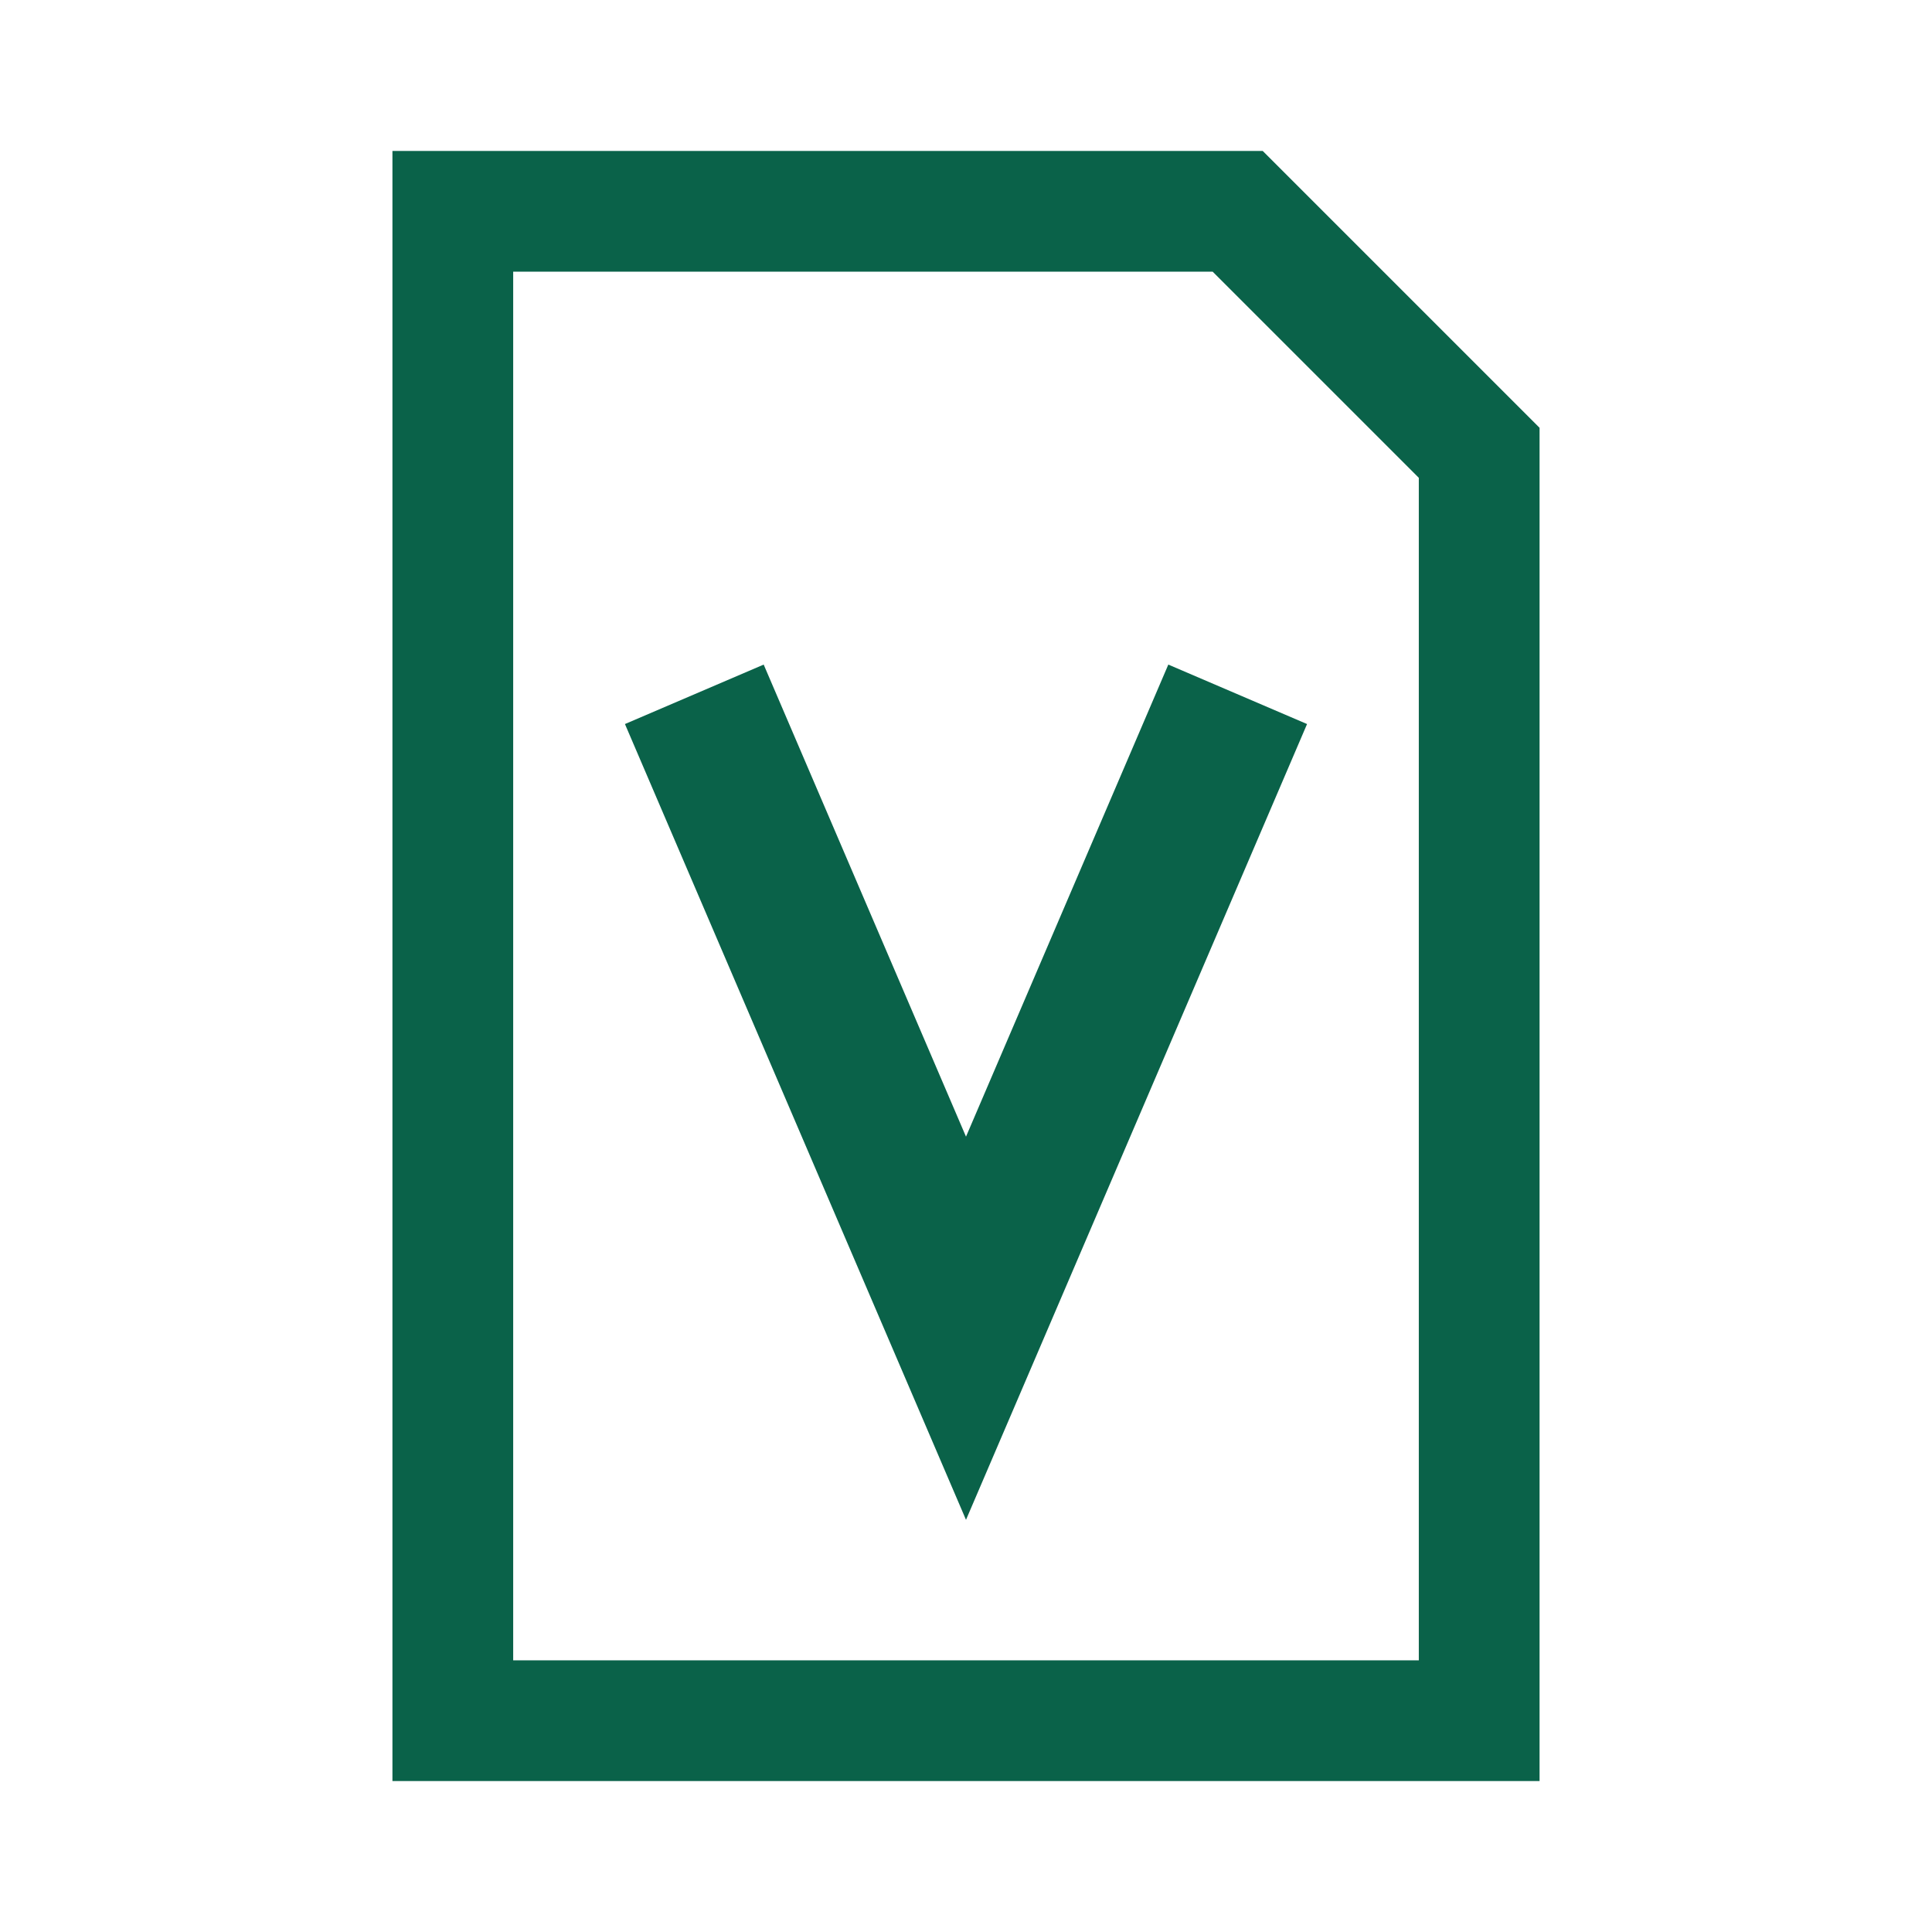
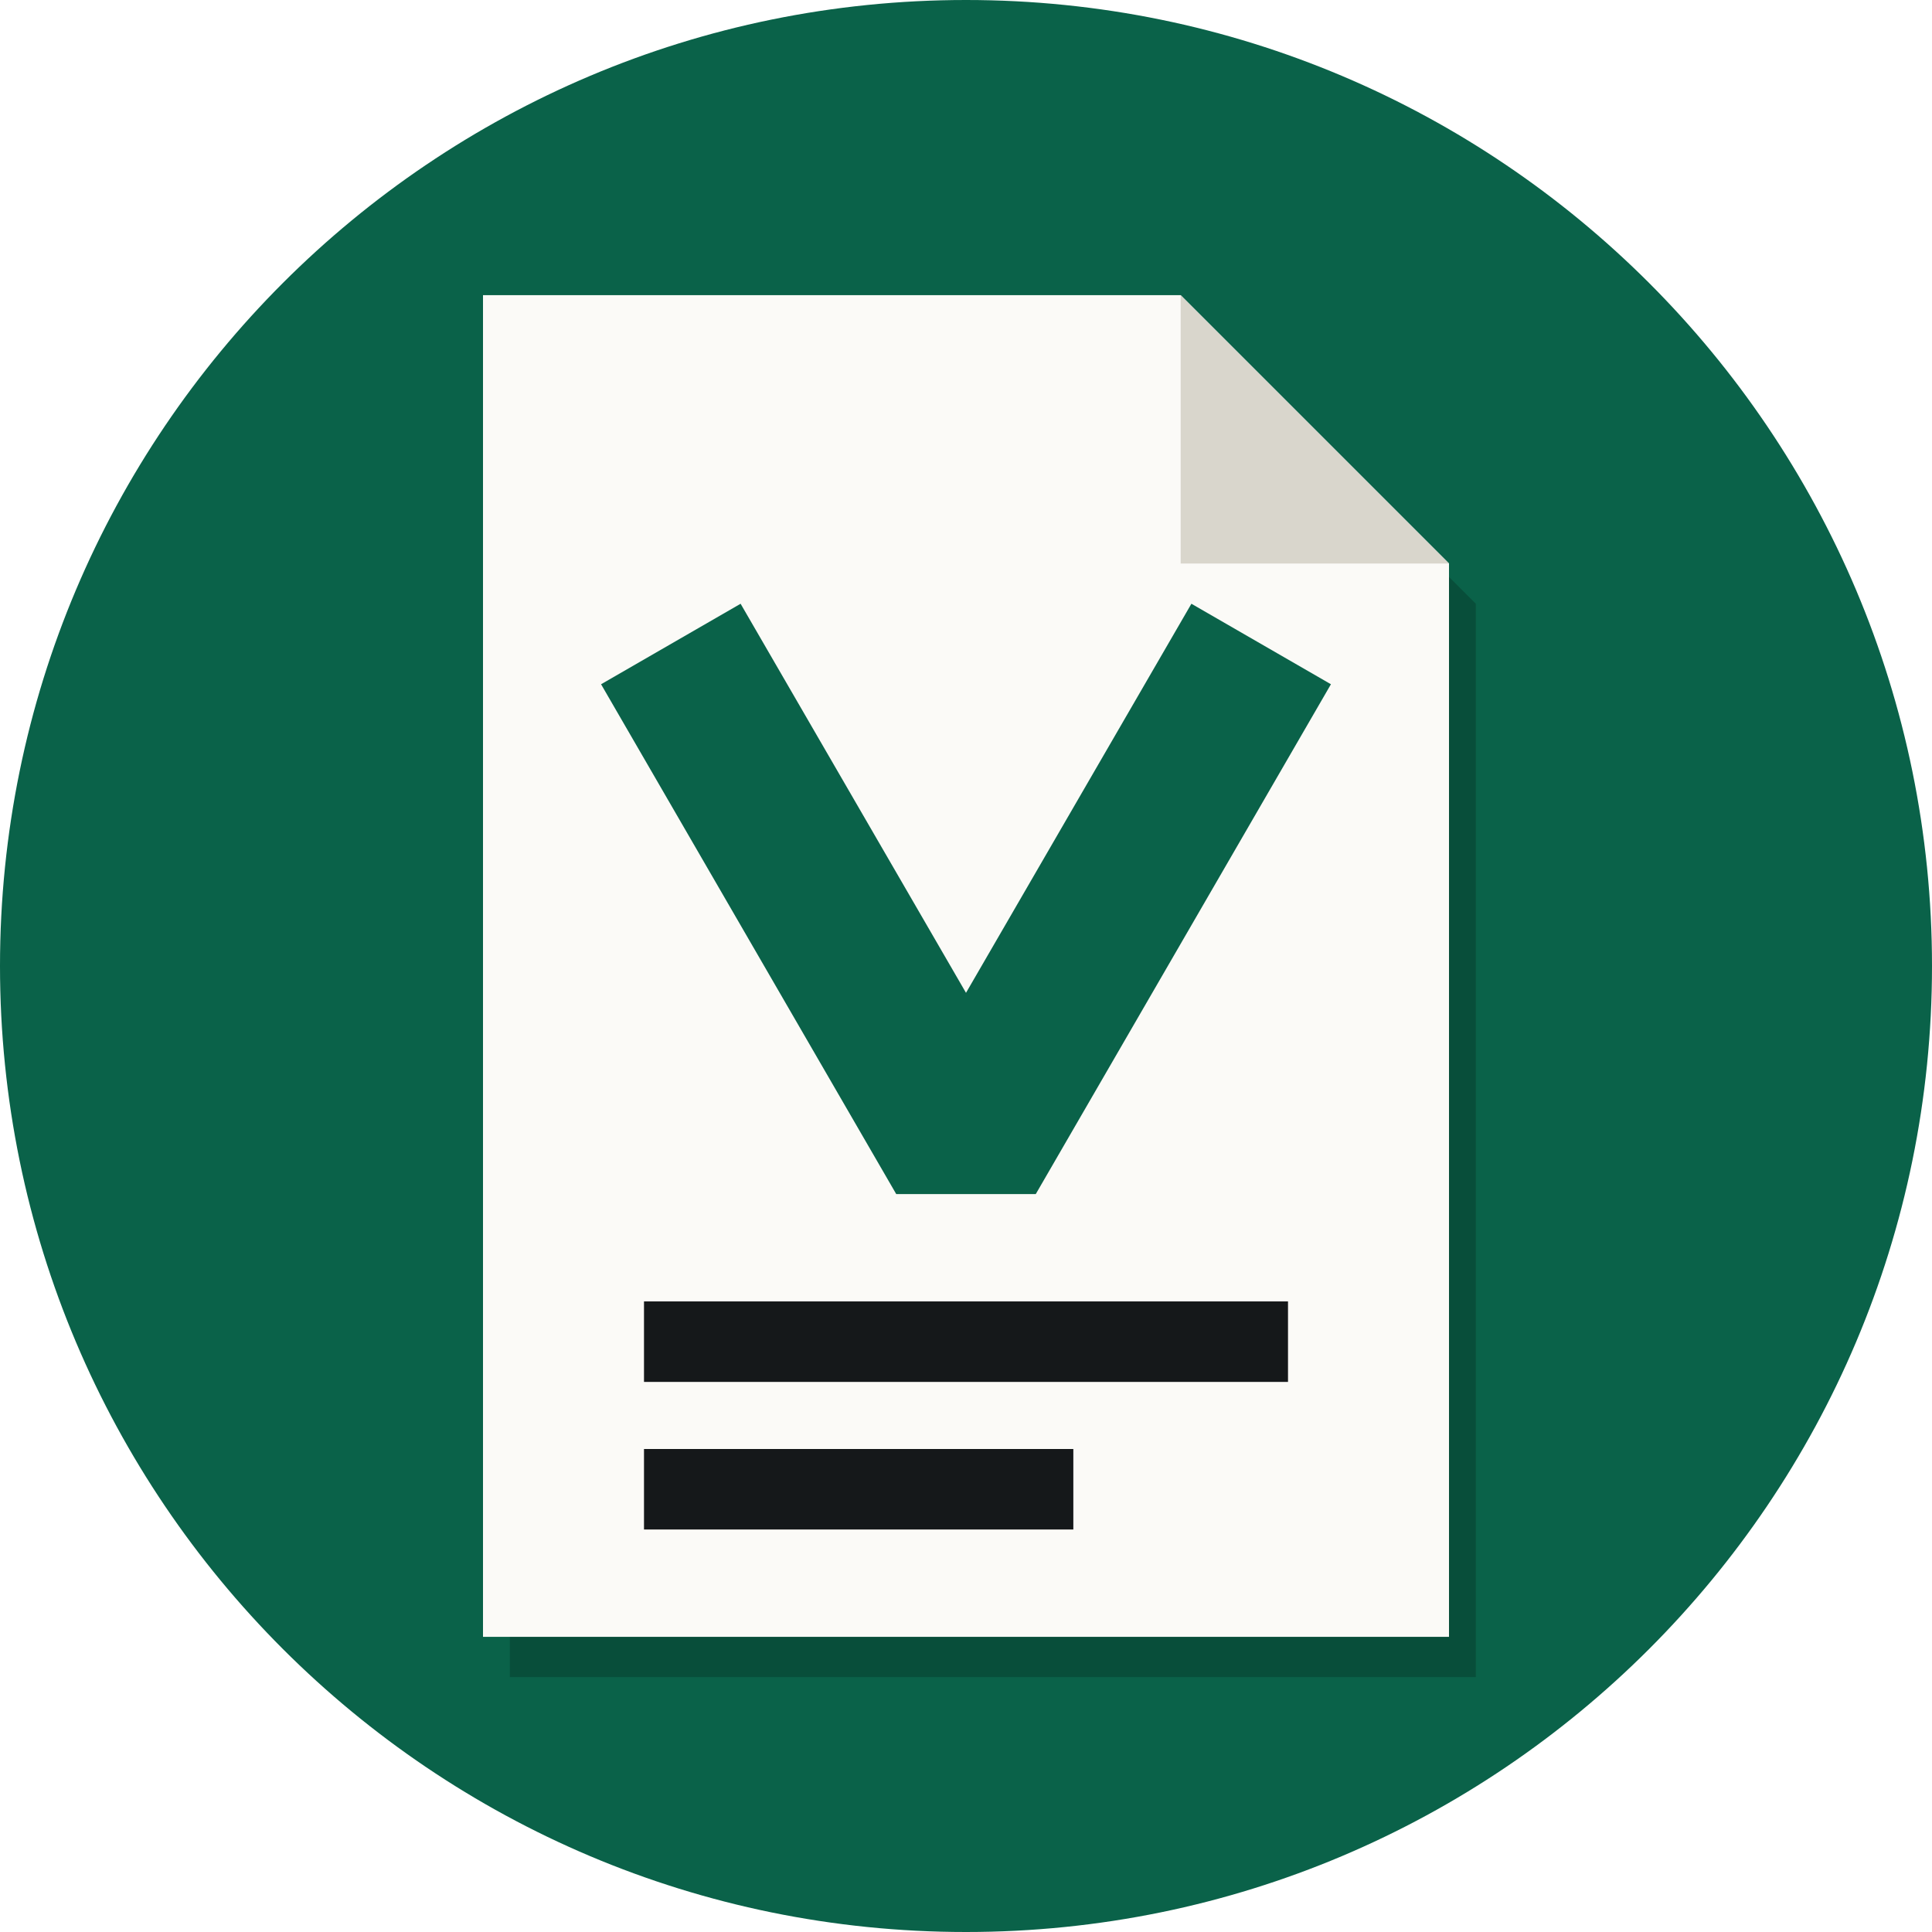
- <svg xmlns="http://www.w3.org/2000/svg" width="128" height="128" viewBox="0 0 128 128">
-   <path d="M30 14H82L98 30V114H30Z" fill="none" stroke="#0A6249" stroke-width="8" />
-   <path d="M46 46L64 88L82 46" fill="none" stroke="#0A6249" stroke-width="10" />
+ <svg xmlns="http://www.w3.org/2000/svg" width="128" height="128" viewBox="18 18 72 72">
+   <circle cx="54" cy="54" r="36" fill="#0A6249" />
+   <path fill="#000" fill-opacity="0.2" d="M37,30.5H63L73,40.5V80.5H37Z" />
+   <path fill="#FBFAF7" d="M36,29H62L72,39V79H36Z" />
+   <path fill="#D9D6CC" d="M62,29V39H72Z" />
+   <path fill="#0A6249" d="M40.4,43.5L45.6,40.5L54,55L62.4,40.5L67.6,43.5L56.6,62.5H51.4Z" />
+   <path fill="#15181A" d="M42,66.5H66V69.5H42Z" />
+   <path fill="#15181A" d="M42,72H58V75H42Z" />
</svg>
